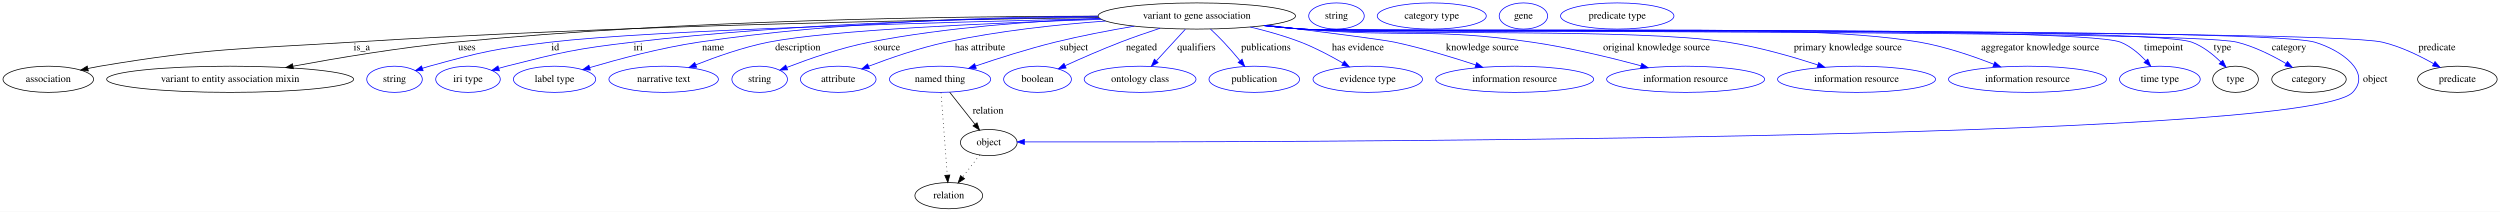
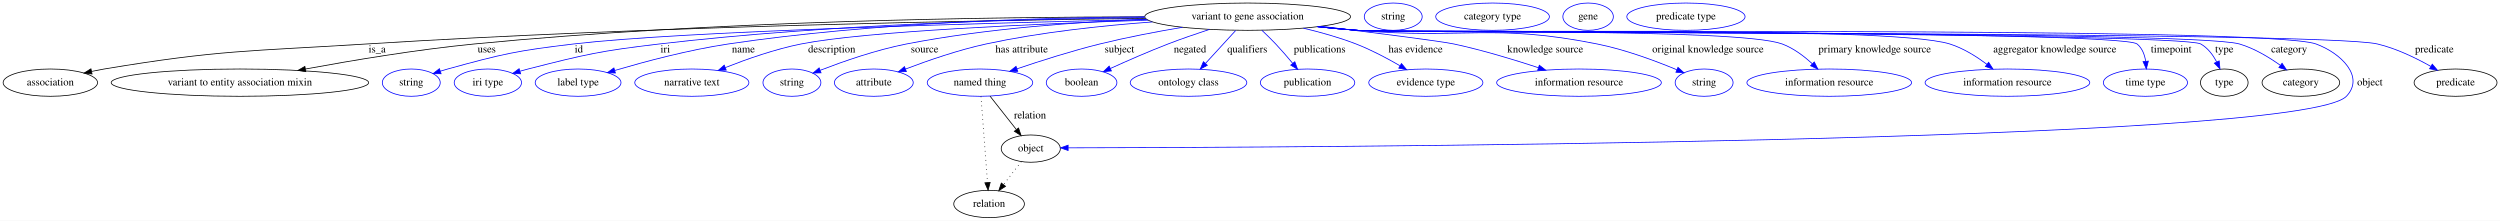
- <svg xmlns="http://www.w3.org/2000/svg" width="3437pt" height="291pt" viewBox="0.00 0.00 3436.99 291.00">
+ <svg xmlns="http://www.w3.org/2000/svg" width="3297pt" height="291pt" viewBox="0.00 0.00 3296.99 291.00">
  <g id="graph0" class="graph" transform="scale(1 1) rotate(0) translate(4 287)">
-     <polygon fill="white" stroke="transparent" points="-4,4 -4,-287 3432.99,-287 3432.99,4 -4,4" />
+     <polygon fill="white" stroke="transparent" points="-4,4 -4,-287 3292.99,-287 3292.99,4 -4,4" />
    <g id="node1" class="node">
      <ellipse fill="none" stroke="black" cx="1641.39" cy="-265" rx="135.68" ry="18" />
      <text text-anchor="middle" x="1641.39" y="-261.3" font-family="Times,serif" font-size="14.00">variant to gene association</text>
    </g>
    <g id="node2" class="node">
      <ellipse fill="none" stroke="black" cx="62.39" cy="-178" rx="62.29" ry="18" />
      <text text-anchor="middle" x="62.39" y="-174.3" font-family="Times,serif" font-size="14.00">association</text>
    </g>
    <g id="edge1" class="edge">
      <path fill="none" stroke="black" d="M1506.19,-262.78C1289.36,-260.17 850.53,-252.26 479.39,-229 325.22,-219.34 285.77,-221.38 133.39,-196 128,-195.1 122.41,-194.02 116.84,-192.85" />
      <polygon fill="black" stroke="black" points="117.41,-189.39 106.89,-190.66 115.91,-196.23 117.41,-189.39" />
      <text text-anchor="middle" x="493.39" y="-217.8" font-family="Times,serif" font-size="14.00">is_a</text>
    </g>
    <g id="node3" class="node">
      <ellipse fill="none" stroke="black" cx="312.39" cy="-178" rx="169.77" ry="18" />
      <text text-anchor="middle" x="312.39" y="-174.3" font-family="Times,serif" font-size="14.00">variant to entity association mixin</text>
    </g>
    <g id="edge2" class="edge">
      <path fill="none" stroke="black" d="M1505.33,-264.77C1309.45,-264.65 936.84,-259.81 621.39,-229 545.82,-221.62 460.7,-207.4 398.96,-196.01" />
      <polygon fill="black" stroke="black" points="399.34,-192.52 388.87,-194.13 398.06,-199.4 399.34,-192.52" />
      <text text-anchor="middle" x="637.89" y="-217.8" font-family="Times,serif" font-size="14.00">uses</text>
    </g>
    <g id="node4" class="node">
      <ellipse fill="none" stroke="blue" cx="538.39" cy="-178" rx="38.19" ry="18" />
      <text text-anchor="middle" x="538.39" y="-174.3" font-family="Times,serif" font-size="14.00">string</text>
    </g>
    <g id="edge3" class="edge">
      <path fill="none" stroke="blue" d="M1508.21,-261.32C1296.99,-256.64 894.57,-245.82 752.39,-229 677.69,-220.16 658.92,-215.94 586.39,-196 583.24,-195.13 580,-194.16 576.75,-193.13" />
      <polygon fill="blue" stroke="blue" points="577.71,-189.76 567.12,-189.93 575.5,-196.41 577.71,-189.76" />
      <text text-anchor="middle" x="759.39" y="-217.8" font-family="Times,serif" font-size="14.00">id</text>
    </g>
    <g id="node5" class="node">
      <ellipse fill="none" stroke="blue" cx="639.39" cy="-178" rx="44.39" ry="18" />
      <text text-anchor="middle" x="639.39" y="-174.3" font-family="Times,serif" font-size="14.00">iri type</text>
    </g>
    <g id="edge4" class="edge">
      <path fill="none" stroke="blue" d="M1505.64,-263.76C1350.37,-262.12 1088.74,-255.2 865.39,-229 787.65,-219.88 768.25,-215.32 692.39,-196 688.97,-195.13 685.43,-194.16 681.9,-193.13" />
      <polygon fill="blue" stroke="blue" points="682.59,-189.69 672.01,-190.15 680.57,-196.39 682.59,-189.69" />
      <text text-anchor="middle" x="873.39" y="-217.8" font-family="Times,serif" font-size="14.00">iri</text>
    </g>
    <g id="node6" class="node">
      <ellipse fill="none" stroke="blue" cx="758.39" cy="-178" rx="56.59" ry="18" />
      <text text-anchor="middle" x="758.39" y="-174.3" font-family="Times,serif" font-size="14.00">label type</text>
    </g>
    <g id="edge5" class="edge">
      <path fill="none" stroke="blue" d="M1505.45,-264.79C1366.68,-263.79 1145.43,-257.19 956.39,-229 904.51,-221.26 846.46,-205.77 806.7,-194.07" />
      <polygon fill="blue" stroke="blue" points="807.59,-190.68 797,-191.18 805.59,-197.39 807.59,-190.68" />
      <text text-anchor="middle" x="976.39" y="-217.8" font-family="Times,serif" font-size="14.00">name</text>
    </g>
    <g id="node7" class="node">
      <ellipse fill="none" stroke="blue" cx="908.39" cy="-178" rx="75.29" ry="18" />
      <text text-anchor="middle" x="908.39" y="-174.3" font-family="Times,serif" font-size="14.00">narrative text</text>
    </g>
    <g id="edge6" class="edge">
      <path fill="none" stroke="blue" d="M1510.04,-260.39C1363.73,-255.62 1136.72,-245.81 1052.39,-229 1018.03,-222.15 980.7,-209.01 952.66,-197.92" />
      <polygon fill="blue" stroke="blue" points="953.73,-194.58 943.15,-194.1 951.12,-201.08 953.73,-194.58" />
      <text text-anchor="middle" x="1092.89" y="-217.8" font-family="Times,serif" font-size="14.00">description</text>
    </g>
    <g id="node8" class="node">
      <ellipse fill="none" stroke="blue" cx="1040.39" cy="-178" rx="38.19" ry="18" />
      <text text-anchor="middle" x="1040.39" y="-174.3" font-family="Times,serif" font-size="14.00">string</text>
    </g>
    <g id="edge7" class="edge">
      <path fill="none" stroke="blue" d="M1507.9,-261.63C1417.79,-258.08 1296.57,-249.49 1191.39,-229 1151.7,-221.27 1108.01,-206.02 1077.88,-194.38" />
      <polygon fill="blue" stroke="blue" points="1078.79,-190.98 1068.21,-190.59 1076.24,-197.5 1078.79,-190.98" />
      <text text-anchor="middle" x="1215.39" y="-217.8" font-family="Times,serif" font-size="14.00">source</text>
    </g>
    <g id="node9" class="node">
      <ellipse fill="none" stroke="blue" cx="1148.39" cy="-178" rx="51.99" ry="18" />
      <text text-anchor="middle" x="1148.39" y="-174.3" font-family="Times,serif" font-size="14.00">attribute</text>
    </g>
    <g id="edge8" class="edge">
      <path fill="none" stroke="blue" d="M1515.78,-258.06C1449.89,-253.24 1368.18,-244.56 1296.39,-229 1259.72,-221.05 1219.46,-207.09 1190.2,-195.94" />
      <polygon fill="blue" stroke="blue" points="1191.31,-192.61 1180.72,-192.27 1188.78,-199.14 1191.31,-192.61" />
      <text text-anchor="middle" x="1343.39" y="-217.8" font-family="Times,serif" font-size="14.00">has attribute</text>
    </g>
    <g id="node10" class="node">
      <ellipse fill="none" stroke="blue" cx="1288.39" cy="-178" rx="69.59" ry="18" />
      <text text-anchor="middle" x="1288.39" y="-174.3" font-family="Times,serif" font-size="14.00">named thing</text>
    </g>
    <g id="edge9" class="edge">
      <path fill="none" stroke="blue" d="M1555.46,-251.03C1521.31,-245.24 1481.79,-237.74 1446.39,-229 1409.34,-219.85 1368.27,-206.76 1337.29,-196.27" />
      <polygon fill="blue" stroke="blue" points="1338.2,-192.88 1327.6,-192.96 1335.93,-199.5 1338.2,-192.88" />
      <text text-anchor="middle" x="1472.39" y="-217.8" font-family="Times,serif" font-size="14.00">subject</text>
    </g>
    <g id="node11" class="node">
      <ellipse fill="none" stroke="blue" cx="1422.39" cy="-178" rx="46.59" ry="18" />
      <text text-anchor="middle" x="1422.39" y="-174.3" font-family="Times,serif" font-size="14.00">boolean</text>
    </g>
    <g id="edge10" class="edge">
      <path fill="none" stroke="blue" d="M1590.86,-248.19C1573.47,-242.48 1553.97,-235.77 1536.39,-229 1510.74,-219.12 1482.44,-206.72 1460.46,-196.74" />
      <polygon fill="blue" stroke="blue" points="1461.69,-193.45 1451.14,-192.48 1458.78,-199.82 1461.69,-193.45" />
      <text text-anchor="middle" x="1565.39" y="-217.8" font-family="Times,serif" font-size="14.00">negated</text>
    </g>
    <g id="node12" class="node">
      <ellipse fill="none" stroke="blue" cx="1563.39" cy="-178" rx="76.89" ry="18" />
      <text text-anchor="middle" x="1563.39" y="-174.3" font-family="Times,serif" font-size="14.00">ontology class</text>
    </g>
    <g id="edge11" class="edge">
      <path fill="none" stroke="blue" d="M1625.61,-246.8C1614.22,-234.39 1598.68,-217.46 1585.99,-203.62" />
      <polygon fill="blue" stroke="blue" points="1588.23,-200.89 1578.89,-195.89 1583.07,-205.62 1588.23,-200.89" />
      <text text-anchor="middle" x="1640.89" y="-217.8" font-family="Times,serif" font-size="14.00">qualifiers</text>
    </g>
    <g id="node13" class="node">
      <ellipse fill="none" stroke="blue" cx="1720.39" cy="-178" rx="62.29" ry="18" />
      <text text-anchor="middle" x="1720.39" y="-174.3" font-family="Times,serif" font-size="14.00">publication</text>
    </g>
    <g id="edge12" class="edge">
      <path fill="none" stroke="blue" d="M1660.24,-246.96C1666.19,-241.37 1672.69,-235.05 1678.39,-229 1685.98,-220.96 1693.88,-211.79 1700.75,-203.52" />
      <polygon fill="blue" stroke="blue" points="1703.59,-205.57 1707.23,-195.62 1698.18,-201.13 1703.59,-205.57" />
      <text text-anchor="middle" x="1736.39" y="-217.8" font-family="Times,serif" font-size="14.00">publications</text>
    </g>
    <g id="node14" class="node">
      <ellipse fill="none" stroke="blue" cx="1876.39" cy="-178" rx="75.29" ry="18" />
      <text text-anchor="middle" x="1876.39" y="-174.3" font-family="Times,serif" font-size="14.00">evidence type</text>
    </g>
    <g id="edge13" class="edge">
      <path fill="none" stroke="blue" d="M1714.89,-249.84C1737.56,-244.46 1762.34,-237.53 1784.39,-229 1804.28,-221.31 1825.25,-210.17 1842.15,-200.36" />
      <polygon fill="blue" stroke="blue" points="1844.25,-203.18 1851.08,-195.08 1840.69,-197.16 1844.25,-203.18" />
      <text text-anchor="middle" x="1862.89" y="-217.8" font-family="Times,serif" font-size="14.00">has evidence</text>
    </g>
    <g id="node15" class="node">
      <ellipse fill="none" stroke="blue" cx="2078.39" cy="-178" rx="108.58" ry="18" />
      <text text-anchor="middle" x="2078.39" y="-174.3" font-family="Times,serif" font-size="14.00">information resource</text>
    </g>
    <g id="edge14" class="edge">
      <path fill="none" stroke="blue" d="M1738.39,-252.32C1809.44,-243.63 1896.31,-232.66 1913.39,-229 1951.19,-220.9 1992.84,-208.25 2024.84,-197.7" />
      <polygon fill="blue" stroke="blue" points="2026.07,-200.98 2034.45,-194.5 2023.85,-194.34 2026.07,-200.98" />
      <text text-anchor="middle" x="2033.89" y="-217.8" font-family="Times,serif" font-size="14.00">knowledge source</text>
    </g>
    <g id="node16" class="node">
-       <ellipse fill="none" stroke="blue" cx="2313.39" cy="-178" rx="108.58" ry="18" />
-       <text text-anchor="middle" x="2313.39" y="-174.3" font-family="Times,serif" font-size="14.00">information resource</text>
+       <ellipse fill="none" stroke="blue" cx="2243.39" cy="-178" rx="38.19" ry="18" />
+       <text text-anchor="middle" x="2243.39" y="-174.3" font-family="Times,serif" font-size="14.00">string</text>
    </g>
    <g id="edge15" class="edge">
-       <path fill="none" stroke="blue" d="M1736.08,-252.07C1752.82,-250.2 1770.11,-248.42 1786.39,-247 1926.54,-234.8 1963.19,-249.3 2102.39,-229 2153.44,-221.56 2210.28,-207.76 2252.1,-196.54" />
-       <polygon fill="blue" stroke="blue" points="2253.12,-199.89 2261.86,-193.9 2251.29,-193.13 2253.12,-199.89" />
-       <text text-anchor="middle" x="2273.39" y="-217.8" font-family="Times,serif" font-size="14.00">original knowledge source</text>
+       <path fill="none" stroke="blue" d="M1736.08,-252.07C1752.82,-250.2 1770.11,-248.42 1786.39,-247 1926.54,-234.8 1964.45,-256.57 2102.39,-229 2139.19,-221.65 2179.36,-206.67 2207.38,-195.01" />
+       <polygon fill="blue" stroke="blue" points="2208.91,-198.17 2216.75,-191.05 2206.18,-191.72 2208.91,-198.17" />
+       <text text-anchor="middle" x="2248.39" y="-217.8" font-family="Times,serif" font-size="14.00">original knowledge source</text>
    </g>
    <g id="node17" class="node">
-       <ellipse fill="none" stroke="blue" cx="2548.39" cy="-178" rx="108.58" ry="18" />
-       <text text-anchor="middle" x="2548.39" y="-174.3" font-family="Times,serif" font-size="14.00">information resource</text>
+       <ellipse fill="none" stroke="blue" cx="2408.39" cy="-178" rx="108.58" ry="18" />
+       <text text-anchor="middle" x="2408.39" y="-174.3" font-family="Times,serif" font-size="14.00">information resource</text>
    </g>
    <g id="edge16" class="edge">
-       <path fill="none" stroke="blue" d="M1734.49,-251.89C1751.72,-249.99 1769.59,-248.24 1786.39,-247 1916.1,-237.42 2242.85,-248.83 2371.39,-229 2413.62,-222.49 2460.05,-209.13 2494.76,-197.85" />
-       <polygon fill="blue" stroke="blue" points="2496.28,-201.04 2504.69,-194.58 2494.09,-194.39 2496.28,-201.04" />
-       <text text-anchor="middle" x="2536.39" y="-217.8" font-family="Times,serif" font-size="14.00">primary knowledge source</text>
+       <path fill="none" stroke="blue" d="M1734.88,-251.86C1751.99,-249.98 1769.71,-248.24 1786.39,-247 1848.48,-242.37 2288.03,-250.66 2346.39,-229 2361.21,-223.5 2375.15,-212.95 2386.05,-202.95" />
+       <polygon fill="blue" stroke="blue" points="2388.64,-205.31 2393.41,-195.85 2383.78,-200.27 2388.64,-205.31" />
+       <text text-anchor="middle" x="2468.39" y="-217.8" font-family="Times,serif" font-size="14.00">primary knowledge source</text>
    </g>
    <g id="node18" class="node">
-       <ellipse fill="none" stroke="blue" cx="2783.39" cy="-178" rx="108.58" ry="18" />
-       <text text-anchor="middle" x="2783.39" y="-174.3" font-family="Times,serif" font-size="14.00">information resource</text>
+       <ellipse fill="none" stroke="blue" cx="2643.39" cy="-178" rx="108.58" ry="18" />
+       <text text-anchor="middle" x="2643.39" y="-174.3" font-family="Times,serif" font-size="14.00">information resource</text>
    </g>
    <g id="edge17" class="edge">
-       <path fill="none" stroke="blue" d="M1734.09,-251.8C1751.45,-249.89 1769.45,-248.17 1786.39,-247 1974.66,-234 2449.52,-261.58 2635.39,-229 2670.44,-222.86 2708.42,-209.88 2737.14,-198.69" />
-       <polygon fill="blue" stroke="blue" points="2738.5,-201.92 2746.5,-194.98 2735.92,-195.41 2738.5,-201.92" />
-       <text text-anchor="middle" x="2800.89" y="-217.8" font-family="Times,serif" font-size="14.00">aggregator knowledge source</text>
+       <path fill="none" stroke="blue" d="M1734.1,-251.82C1751.45,-249.92 1769.45,-248.19 1786.39,-247 1872.98,-240.94 2484.53,-254.86 2567.39,-229 2585.12,-223.47 2602.6,-212.47 2616.32,-202.19" />
+       <polygon fill="blue" stroke="blue" points="2618.6,-204.85 2624.34,-195.94 2614.3,-199.33 2618.6,-204.85" />
+       <text text-anchor="middle" x="2705.89" y="-217.8" font-family="Times,serif" font-size="14.00">aggregator knowledge source</text>
    </g>
    <g id="node19" class="node">
-       <ellipse fill="none" stroke="blue" cx="2965.39" cy="-178" rx="55.49" ry="18" />
-       <text text-anchor="middle" x="2965.39" y="-174.3" font-family="Times,serif" font-size="14.00">time type</text>
+       <ellipse fill="none" stroke="blue" cx="2825.39" cy="-178" rx="55.49" ry="18" />
+       <text text-anchor="middle" x="2825.39" y="-174.3" font-family="Times,serif" font-size="14.00">time type</text>
    </g>
    <g id="edge18" class="edge">
-       <path fill="none" stroke="blue" d="M1733.7,-251.77C1751.17,-249.85 1769.32,-248.13 1786.39,-247 1848.76,-242.86 2853.38,-252.27 2911.39,-229 2924.68,-223.67 2936.68,-213.43 2945.98,-203.59" />
-       <polygon fill="blue" stroke="blue" points="2948.79,-205.69 2952.82,-195.9 2943.56,-201.04 2948.79,-205.69" />
-       <text text-anchor="middle" x="2970.39" y="-217.8" font-family="Times,serif" font-size="14.00">timepoint</text>
+       <path fill="none" stroke="blue" d="M1733.7,-251.79C1751.18,-249.87 1769.32,-248.15 1786.39,-247 1814.89,-245.08 2792.29,-247.09 2814.39,-229 2821.14,-223.48 2824.33,-214.84 2825.7,-206.3" />
+       <polygon fill="blue" stroke="blue" points="2829.21,-206.39 2826.59,-196.12 2822.23,-205.78 2829.21,-206.39" />
+       <text text-anchor="middle" x="2859.39" y="-217.8" font-family="Times,serif" font-size="14.00">timepoint</text>
    </g>
    <g id="node20" class="node">
-       <ellipse fill="none" stroke="black" cx="3069.39" cy="-178" rx="31.4" ry="18" />
-       <text text-anchor="middle" x="3069.39" y="-174.3" font-family="Times,serif" font-size="14.00">type</text>
+       <ellipse fill="none" stroke="black" cx="2929.39" cy="-178" rx="31.4" ry="18" />
+       <text text-anchor="middle" x="2929.39" y="-174.3" font-family="Times,serif" font-size="14.00">type</text>
    </g>
    <g id="edge19" class="edge">
-       <path fill="none" stroke="blue" d="M1733.7,-251.75C1751.17,-249.84 1769.32,-248.12 1786.39,-247 1854.2,-242.54 2945.67,-252.6 3009.39,-229 3024.54,-223.39 3038.58,-212.18 3049.26,-201.79" />
-       <polygon fill="blue" stroke="blue" points="3051.93,-204.07 3056.42,-194.47 3046.93,-199.18 3051.93,-204.07" />
-       <text text-anchor="middle" x="3051.39" y="-217.8" font-family="Times,serif" font-size="14.00">type</text>
+       <path fill="none" stroke="blue" d="M1733.7,-251.77C1751.17,-249.85 1769.32,-248.14 1786.39,-247 1817.22,-244.95 2871.52,-244.24 2898.39,-229 2907.63,-223.76 2914.47,-214.54 2919.34,-205.43" />
+       <polygon fill="blue" stroke="blue" points="2922.62,-206.69 2923.73,-196.15 2916.29,-203.7 2922.62,-206.69" />
+       <text text-anchor="middle" x="2929.39" y="-217.8" font-family="Times,serif" font-size="14.00">type</text>
    </g>
    <g id="node22" class="node">
-       <ellipse fill="none" stroke="black" cx="3170.39" cy="-178" rx="51.19" ry="18" />
-       <text text-anchor="middle" x="3170.39" y="-174.3" font-family="Times,serif" font-size="14.00">category</text>
+       <ellipse fill="none" stroke="black" cx="3030.39" cy="-178" rx="51.19" ry="18" />
+       <text text-anchor="middle" x="3030.39" y="-174.3" font-family="Times,serif" font-size="14.00">category</text>
    </g>
    <g id="edge20" class="edge">
-       <path fill="none" stroke="blue" d="M1733.7,-251.74C1751.17,-249.83 1769.32,-248.12 1786.39,-247 1857.64,-242.34 3002.06,-246.03 3071.39,-229 3095.34,-223.12 3120.1,-210.61 3138.87,-199.58" />
-       <polygon fill="blue" stroke="blue" points="3140.82,-202.49 3147.57,-194.32 3137.2,-196.5 3140.82,-202.49" />
-       <text text-anchor="middle" x="3142.89" y="-217.8" font-family="Times,serif" font-size="14.00">category</text>
+       <path fill="none" stroke="blue" d="M1733.7,-251.76C1751.17,-249.85 1769.32,-248.13 1786.39,-247 1850.87,-242.73 2887.37,-247.12 2949.39,-229 2968.89,-223.3 2988.33,-211.56 3003.28,-200.88" />
+       <polygon fill="blue" stroke="blue" points="3005.57,-203.53 3011.53,-194.77 3001.41,-197.91 3005.57,-203.53" />
+       <text text-anchor="middle" x="3014.89" y="-217.8" font-family="Times,serif" font-size="14.00">category</text>
    </g>
    <g id="node24" class="node">
      <ellipse fill="none" stroke="black" cx="1355.39" cy="-91" rx="38.99" ry="18" />
      <text text-anchor="middle" x="1355.39" y="-87.3" font-family="Times,serif" font-size="14.00">object</text>
    </g>
    <g id="edge21" class="edge">
-       <path fill="none" stroke="blue" d="M1733.7,-251.72C1751.17,-249.81 1769.32,-248.11 1786.39,-247 1863.57,-241.99 3104.27,-251.06 3178.39,-229 3215.2,-218.05 3257.05,-187.64 3230.39,-160 3165.17,-92.36 1693.87,-91.41 1404.53,-91.88" />
-       <polygon fill="blue" stroke="blue" points="1404.34,-88.38 1394.35,-91.9 1404.35,-95.38 1404.34,-88.38" />
-       <text text-anchor="middle" x="3261.39" y="-174.3" font-family="Times,serif" font-size="14.00">object</text>
+       <path fill="none" stroke="blue" d="M1733.7,-251.74C1751.17,-249.83 1769.32,-248.12 1786.39,-247 1856.47,-242.41 2984.47,-253.21 3050.39,-229 3083.67,-216.78 3114.96,-185.55 3090.39,-160 3030.41,-97.62 1681.58,-92.44 1404.77,-92.03" />
+       <polygon fill="blue" stroke="blue" points="1404.63,-88.53 1394.63,-92.02 1404.62,-95.53 1404.63,-88.53" />
+       <text text-anchor="middle" x="3121.39" y="-174.3" font-family="Times,serif" font-size="14.00">object</text>
    </g>
    <g id="node26" class="node">
-       <ellipse fill="none" stroke="black" cx="3374.39" cy="-178" rx="54.69" ry="18" />
-       <text text-anchor="middle" x="3374.39" y="-174.3" font-family="Times,serif" font-size="14.00">predicate</text>
+       <ellipse fill="none" stroke="black" cx="3234.39" cy="-178" rx="54.69" ry="18" />
+       <text text-anchor="middle" x="3234.39" y="-174.3" font-family="Times,serif" font-size="14.00">predicate</text>
    </g>
    <g id="edge22" class="edge">
-       <path fill="none" stroke="blue" d="M1733.7,-251.71C1751.17,-249.8 1769.32,-248.1 1786.39,-247 1868.73,-241.69 3191.1,-247.97 3271.39,-229 3296.28,-223.12 3322.16,-210.53 3341.75,-199.45" />
-       <polygon fill="blue" stroke="blue" points="3343.67,-202.38 3350.56,-194.33 3340.16,-196.33 3343.67,-202.38" />
-       <text text-anchor="middle" x="3346.39" y="-217.8" font-family="Times,serif" font-size="14.00">predicate</text>
+       <path fill="none" stroke="blue" d="M1733.7,-251.73C1751.17,-249.82 1769.32,-248.11 1786.39,-247 1860.97,-242.14 3058.68,-246.23 3131.39,-229 3156.27,-223.1 3182.16,-210.51 3201.75,-199.44" />
+       <polygon fill="blue" stroke="blue" points="3203.67,-202.37 3210.56,-194.32 3200.15,-196.32 3203.67,-202.37" />
+       <text text-anchor="middle" x="3206.39" y="-217.8" font-family="Times,serif" font-size="14.00">predicate</text>
    </g>
    <g id="edge23" class="edge">
      <path fill="none" stroke="black" d="M1301.63,-160.21C1311.49,-147.71 1325.08,-130.45 1336.14,-116.43" />
      <polygon fill="black" stroke="black" points="1339.2,-118.2 1342.64,-108.18 1333.7,-113.87 1339.2,-118.2" />
      <text text-anchor="middle" x="1354.39" y="-130.8" font-family="Times,serif" font-size="14.00">relation</text>
    </g>
    <g id="node28" class="node">
      <ellipse fill="none" stroke="black" cx="1300.39" cy="-18" rx="46.59" ry="18" />
      <text text-anchor="middle" x="1300.39" y="-14.3" font-family="Times,serif" font-size="14.00">relation</text>
    </g>
    <g id="edge24" class="edge">
      <path fill="none" stroke="black" stroke-dasharray="1,5" d="M1289.7,-159.79C1291.78,-132.48 1295.84,-78.99 1298.31,-46.38" />
      <polygon fill="black" stroke="black" points="1301.82,-46.42 1299.09,-36.19 1294.84,-45.89 1301.82,-46.42" />
    </g>
    <g id="node21" class="node">
      <ellipse fill="none" stroke="blue" cx="1833.39" cy="-265" rx="38.19" ry="18" />
      <text text-anchor="middle" x="1833.39" y="-261.3" font-family="Times,serif" font-size="14.00">string</text>
    </g>
    <g id="node23" class="node">
      <ellipse fill="none" stroke="blue" cx="1964.39" cy="-265" rx="74.99" ry="18" />
      <text text-anchor="middle" x="1964.39" y="-261.3" font-family="Times,serif" font-size="14.00">category type</text>
    </g>
    <g id="edge25" class="edge">
      <path fill="none" stroke="black" stroke-dasharray="1,5" d="M1342.91,-73.89C1335.98,-64.94 1327.21,-53.62 1319.44,-43.58" />
      <polygon fill="black" stroke="black" points="1322.1,-41.3 1313.21,-35.54 1316.56,-45.59 1322.1,-41.3" />
    </g>
    <g id="node25" class="node">
      <ellipse fill="none" stroke="blue" cx="2090.39" cy="-265" rx="33.29" ry="18" />
      <text text-anchor="middle" x="2090.39" y="-261.3" font-family="Times,serif" font-size="14.00">gene</text>
    </g>
    <g id="node27" class="node">
      <ellipse fill="none" stroke="blue" cx="2219.39" cy="-265" rx="77.99" ry="18" />
      <text text-anchor="middle" x="2219.39" y="-261.3" font-family="Times,serif" font-size="14.00">predicate type</text>
    </g>
  </g>
</svg>
